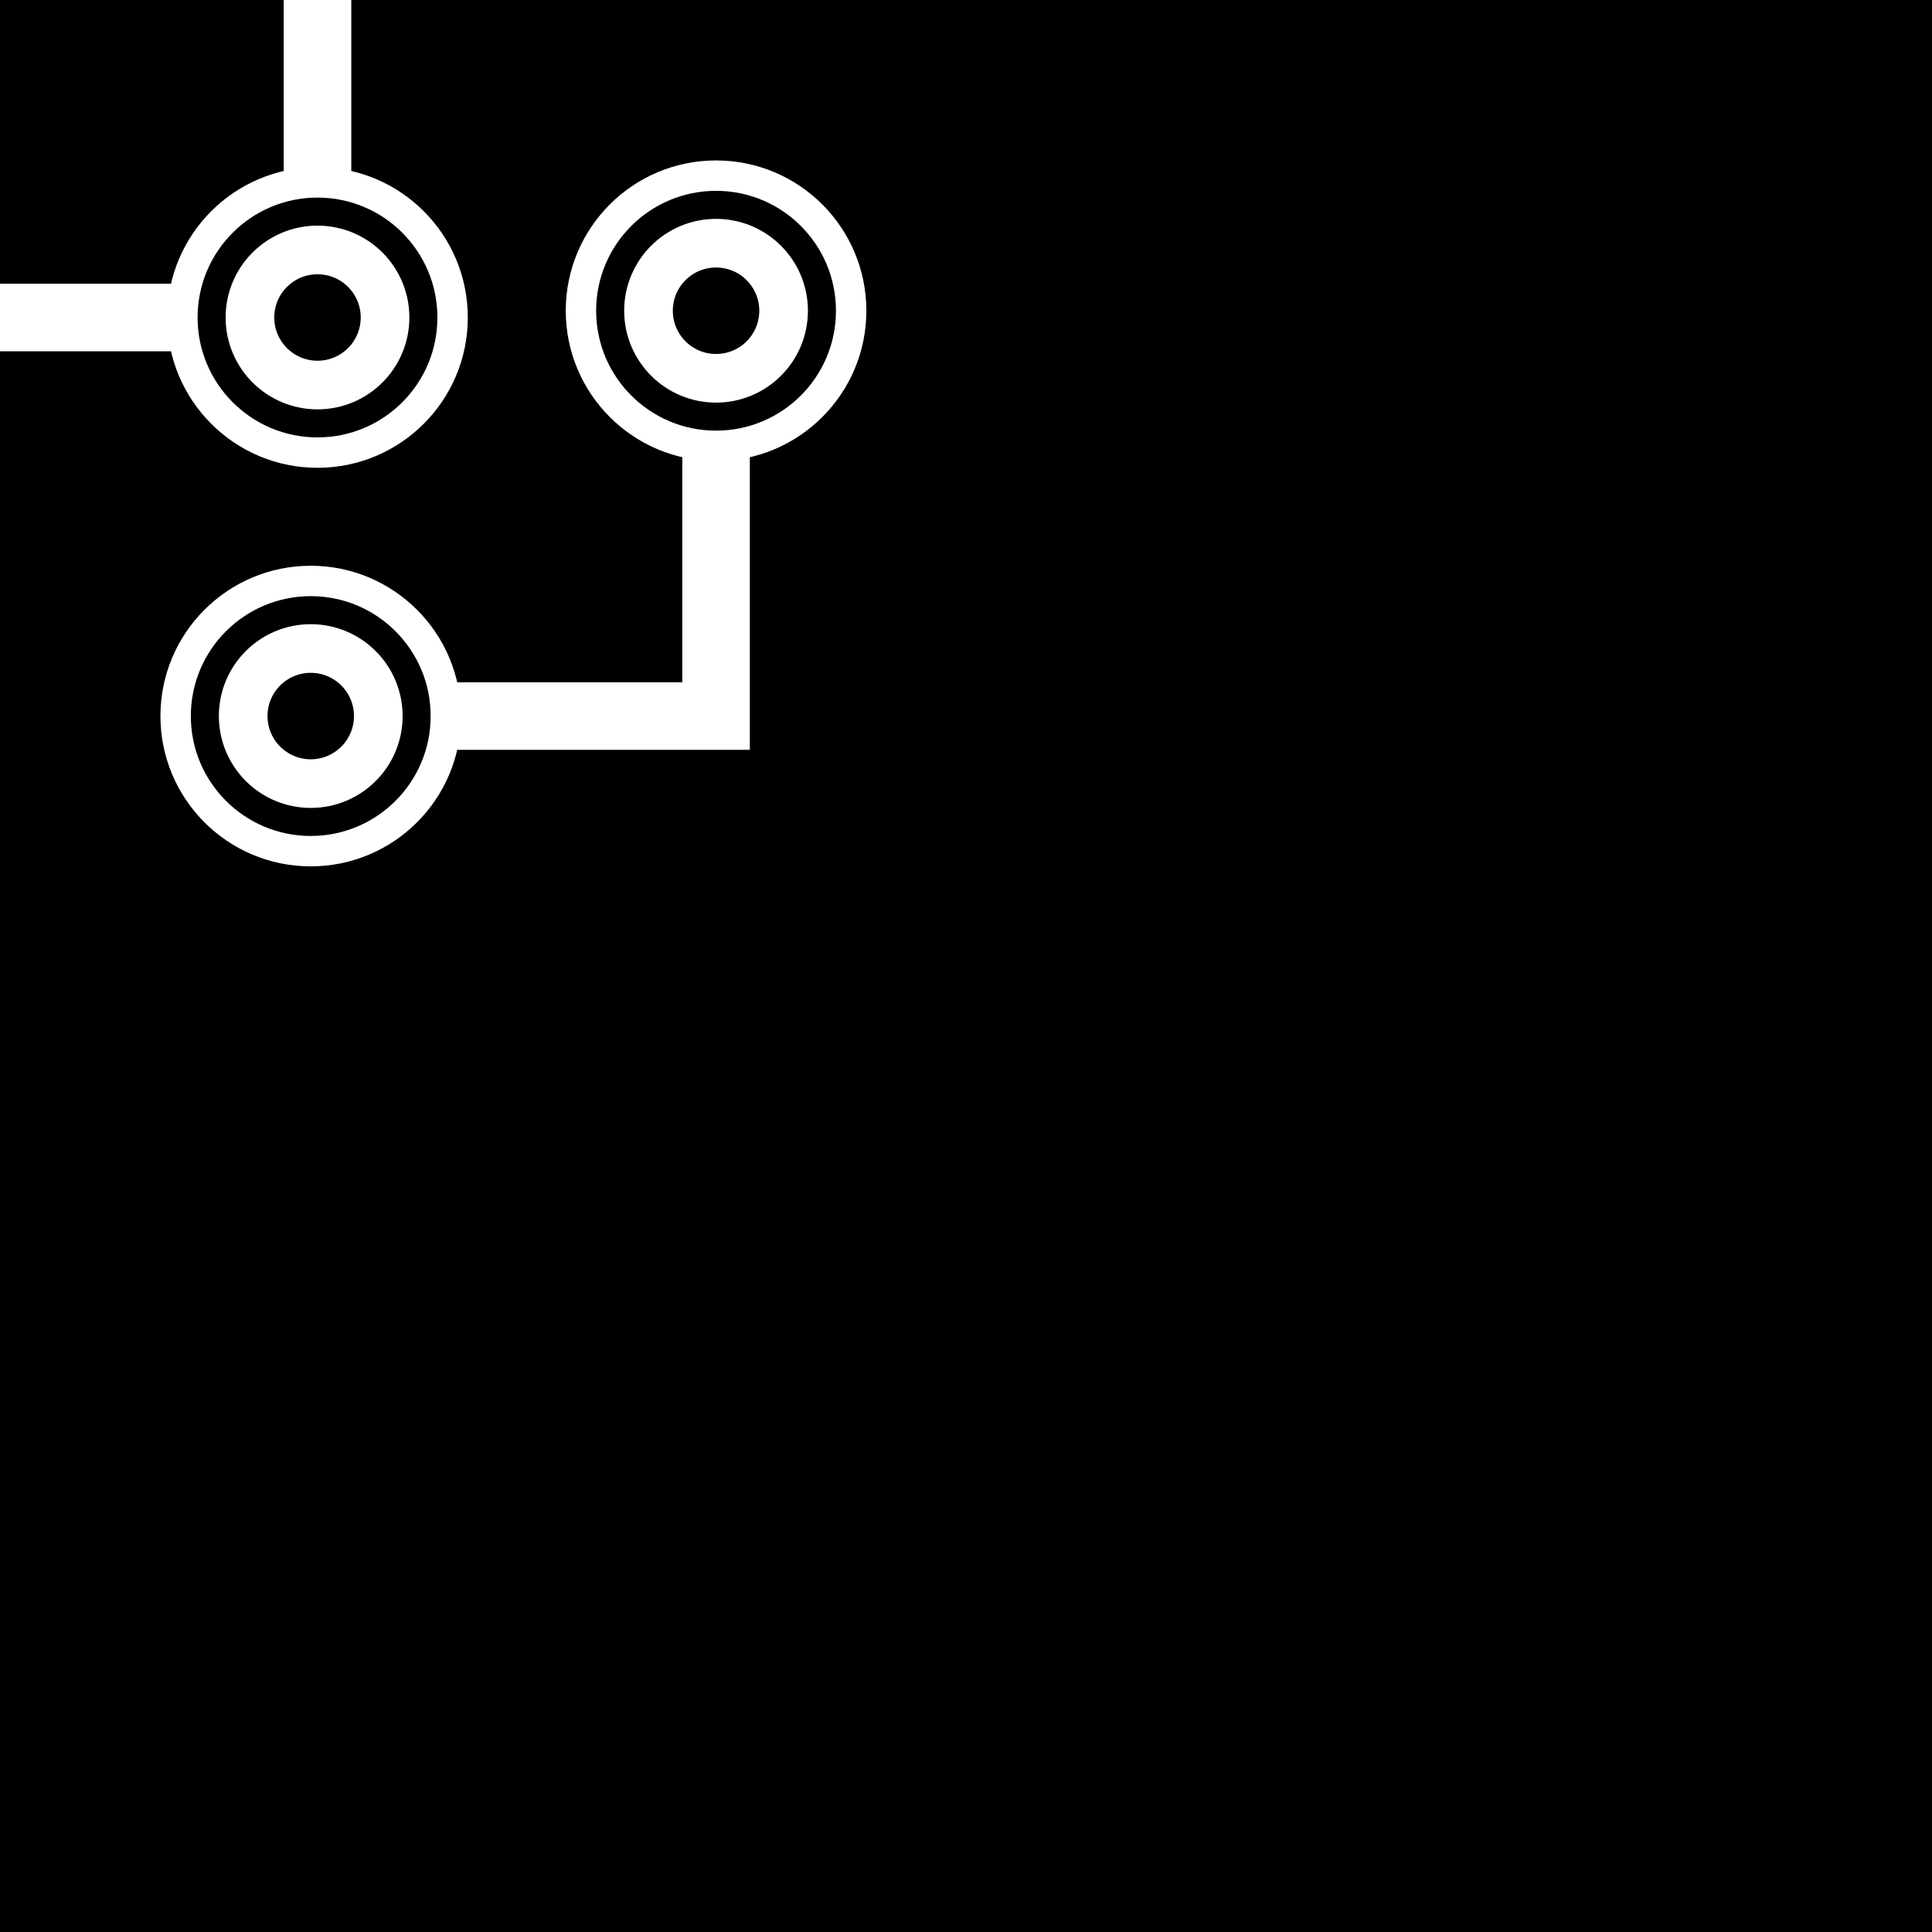
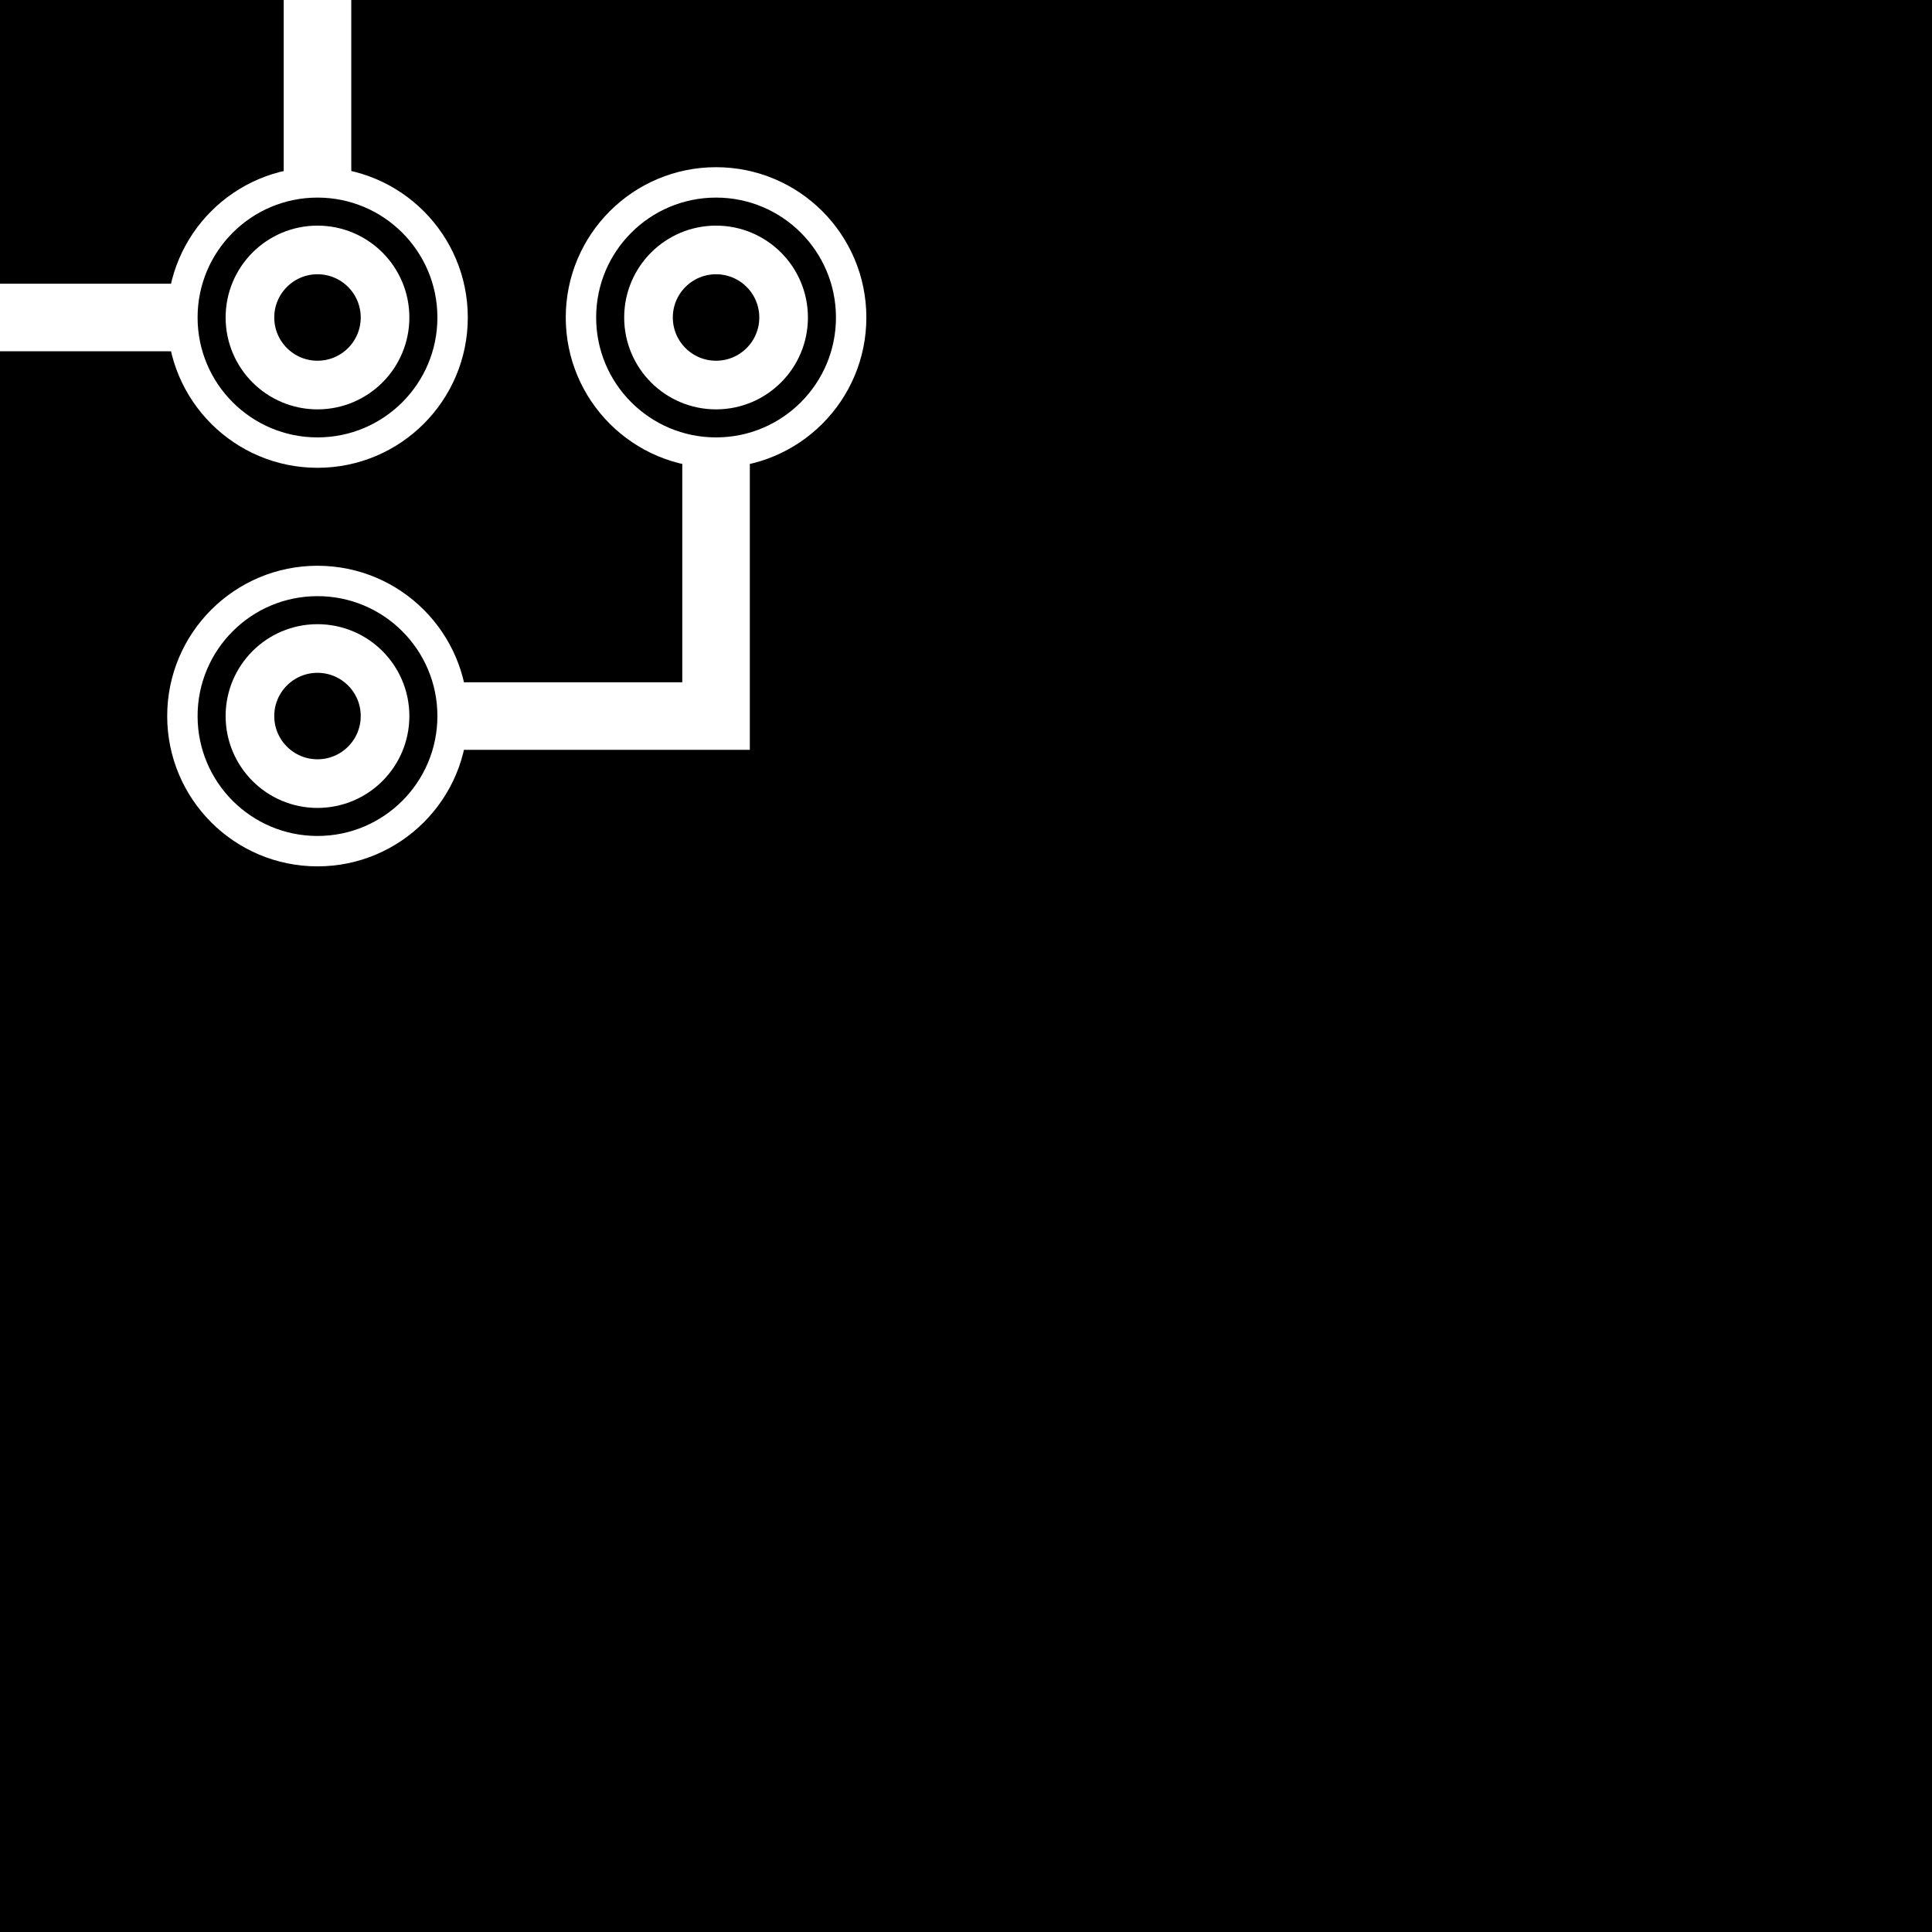
<svg xmlns="http://www.w3.org/2000/svg" width="256" height="256" viewBox="0 0 143 143" version="1.1" id="svg_tile_10A">
  <defs id="defs">
    <marker viewBox="0 0 20 20" markerWidth="20" markerHeight="20" refX="10" refY="10" orient="auto" id="term">
      <circle cx="10" cy="10" r="2" style="fill:black;stroke:white;stroke-width:0.45" />
      <circle cx="10" cy="10" r="1" style="fill:black;stroke:white;stroke-width:0.72" />
    </marker>
  </defs>
  <path style="fill:black;fill-opacity:1;stroke:none" d="M 0 0 H 143 V 143 H 0 Z" id="tile_bg" />
  <g style="fill:none;stroke:white;stroke-opacity:1;stroke-width:5">
    <path id="wire_0" d="M   0.0  23.5 H  23.5" />
    <path id="wire_6" d="M  23.5   0.0 V  23.5" marker-end="url(#term)" />
-     <path id="wire_G" d="M  53.0  23.0 V  53.0 H  23.0" marker-start="url(#term)" marker-end="url(#term)" />
+     <path id="wire_G" d="M  53.0  23.5 V  53.0 H  23.5" marker-start="url(#term)" marker-end="url(#term)" />
  </g>
</svg>
